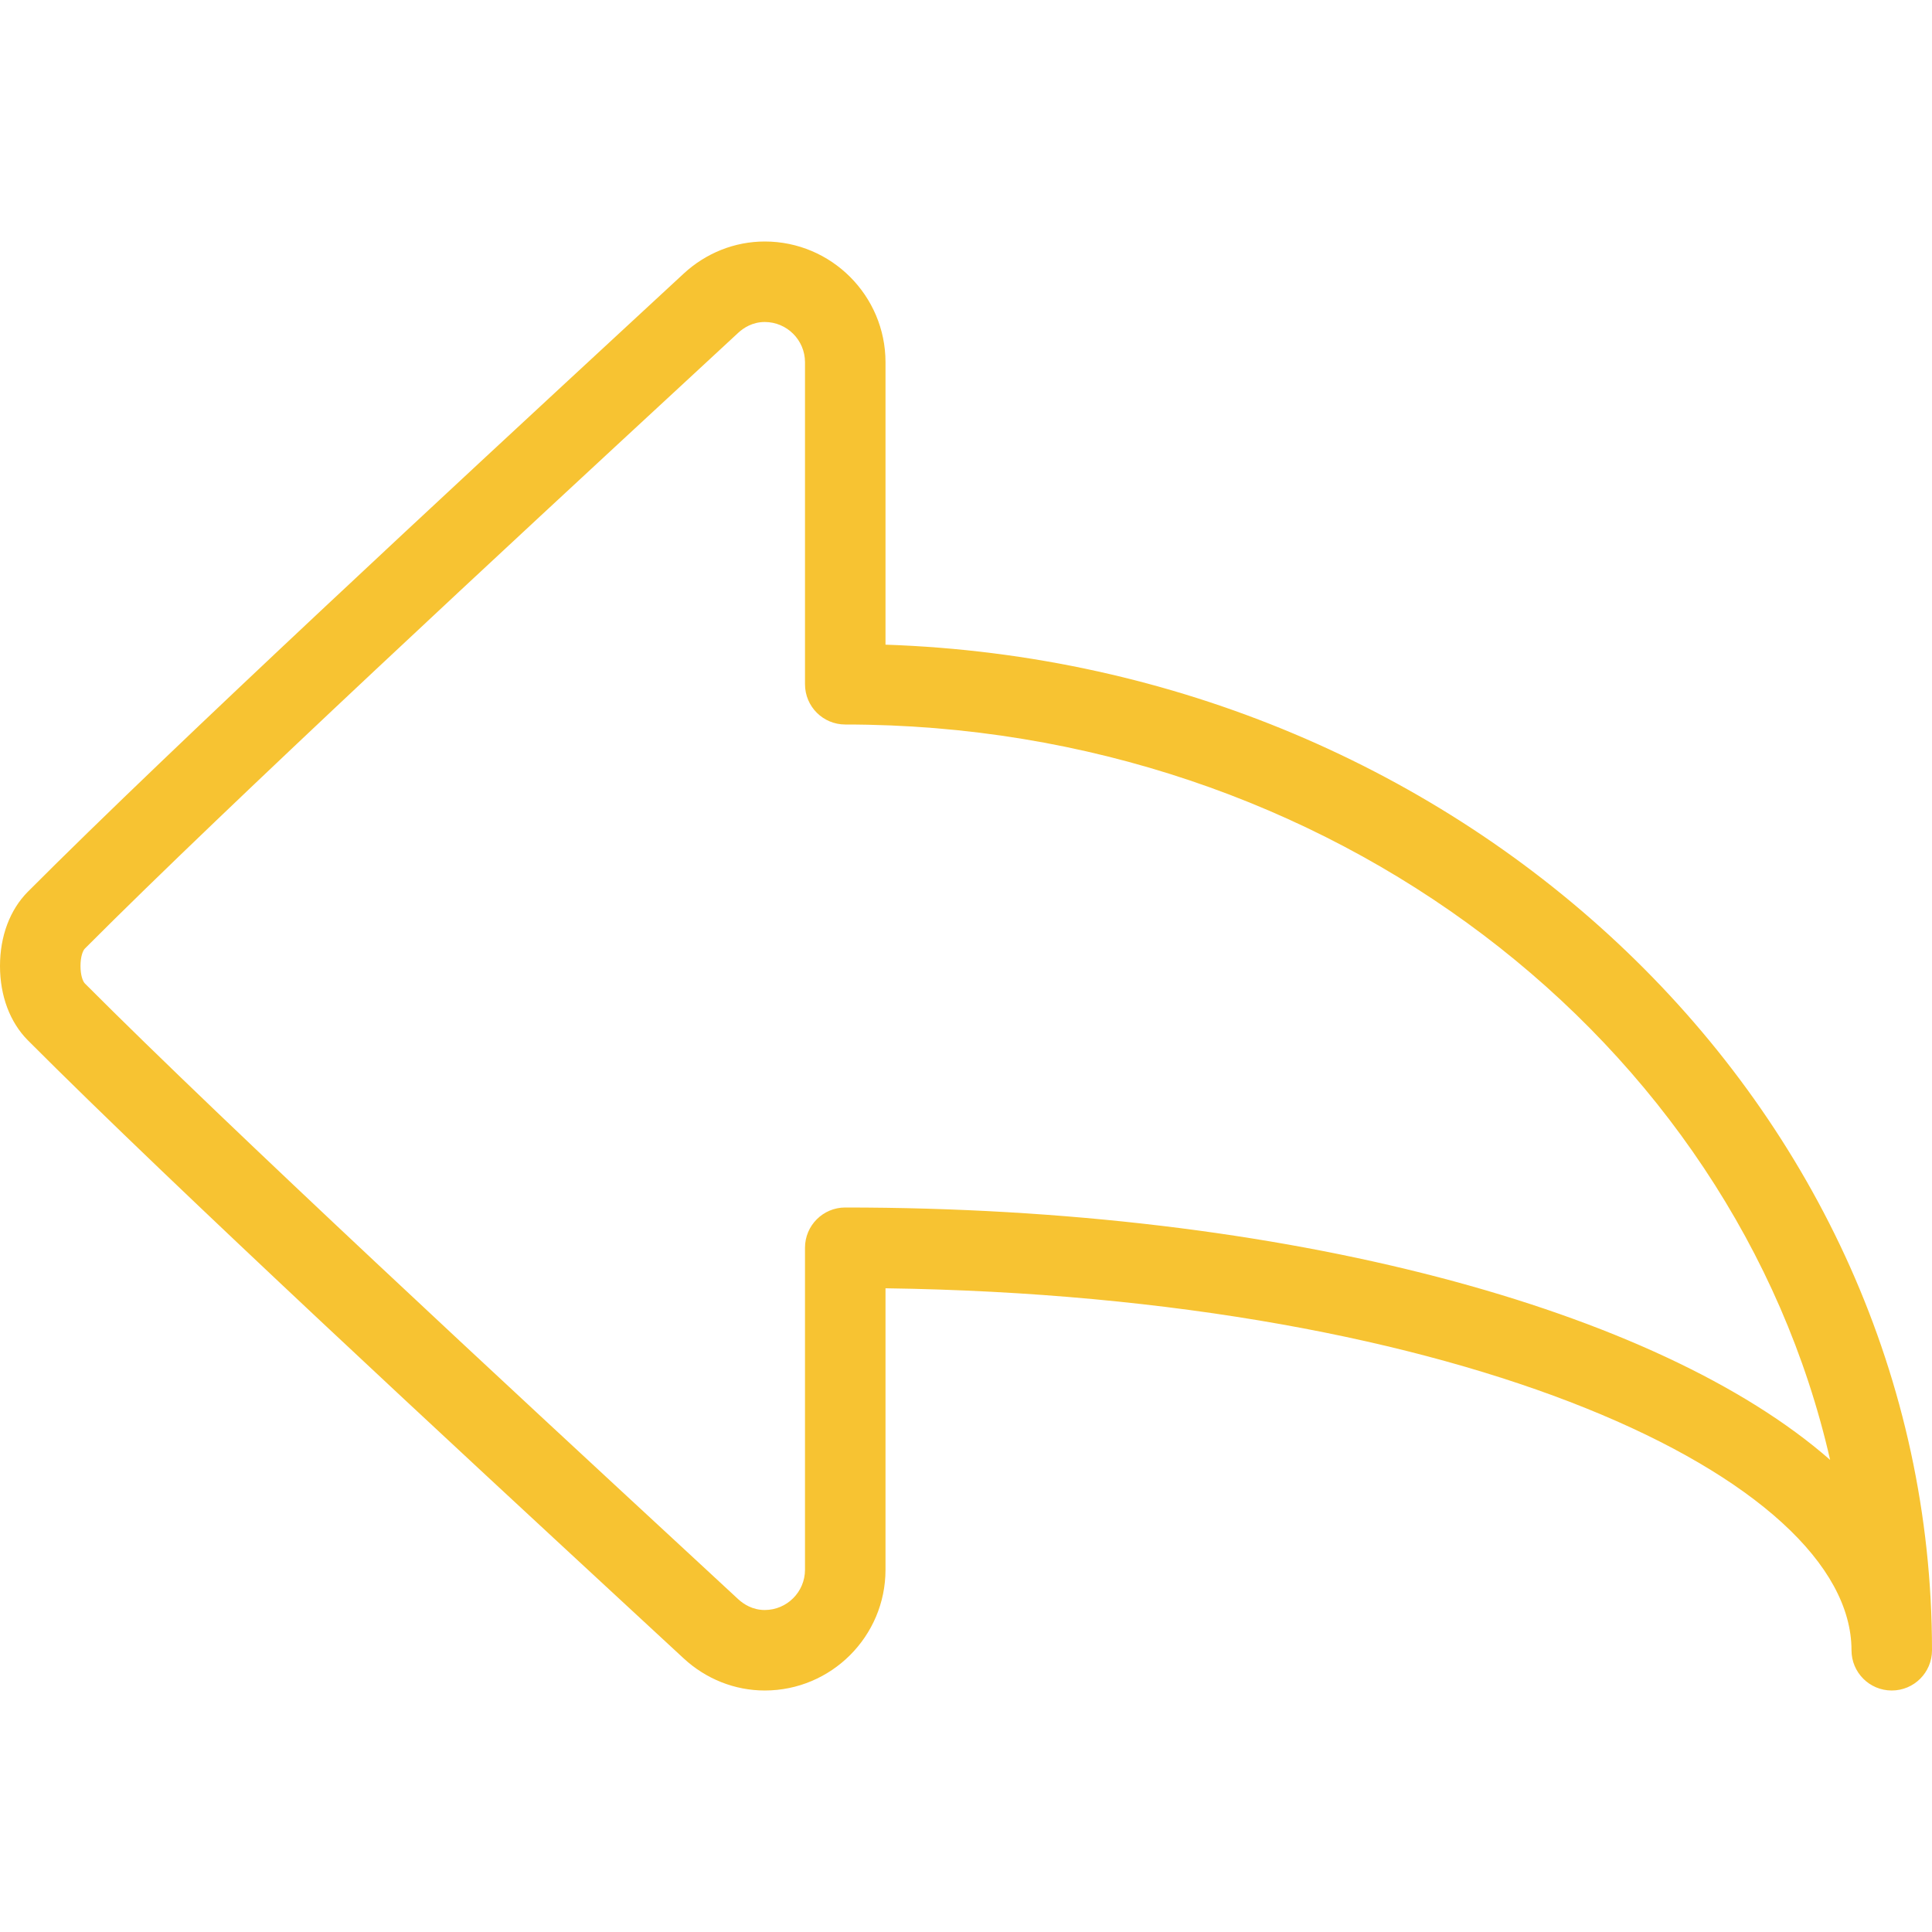
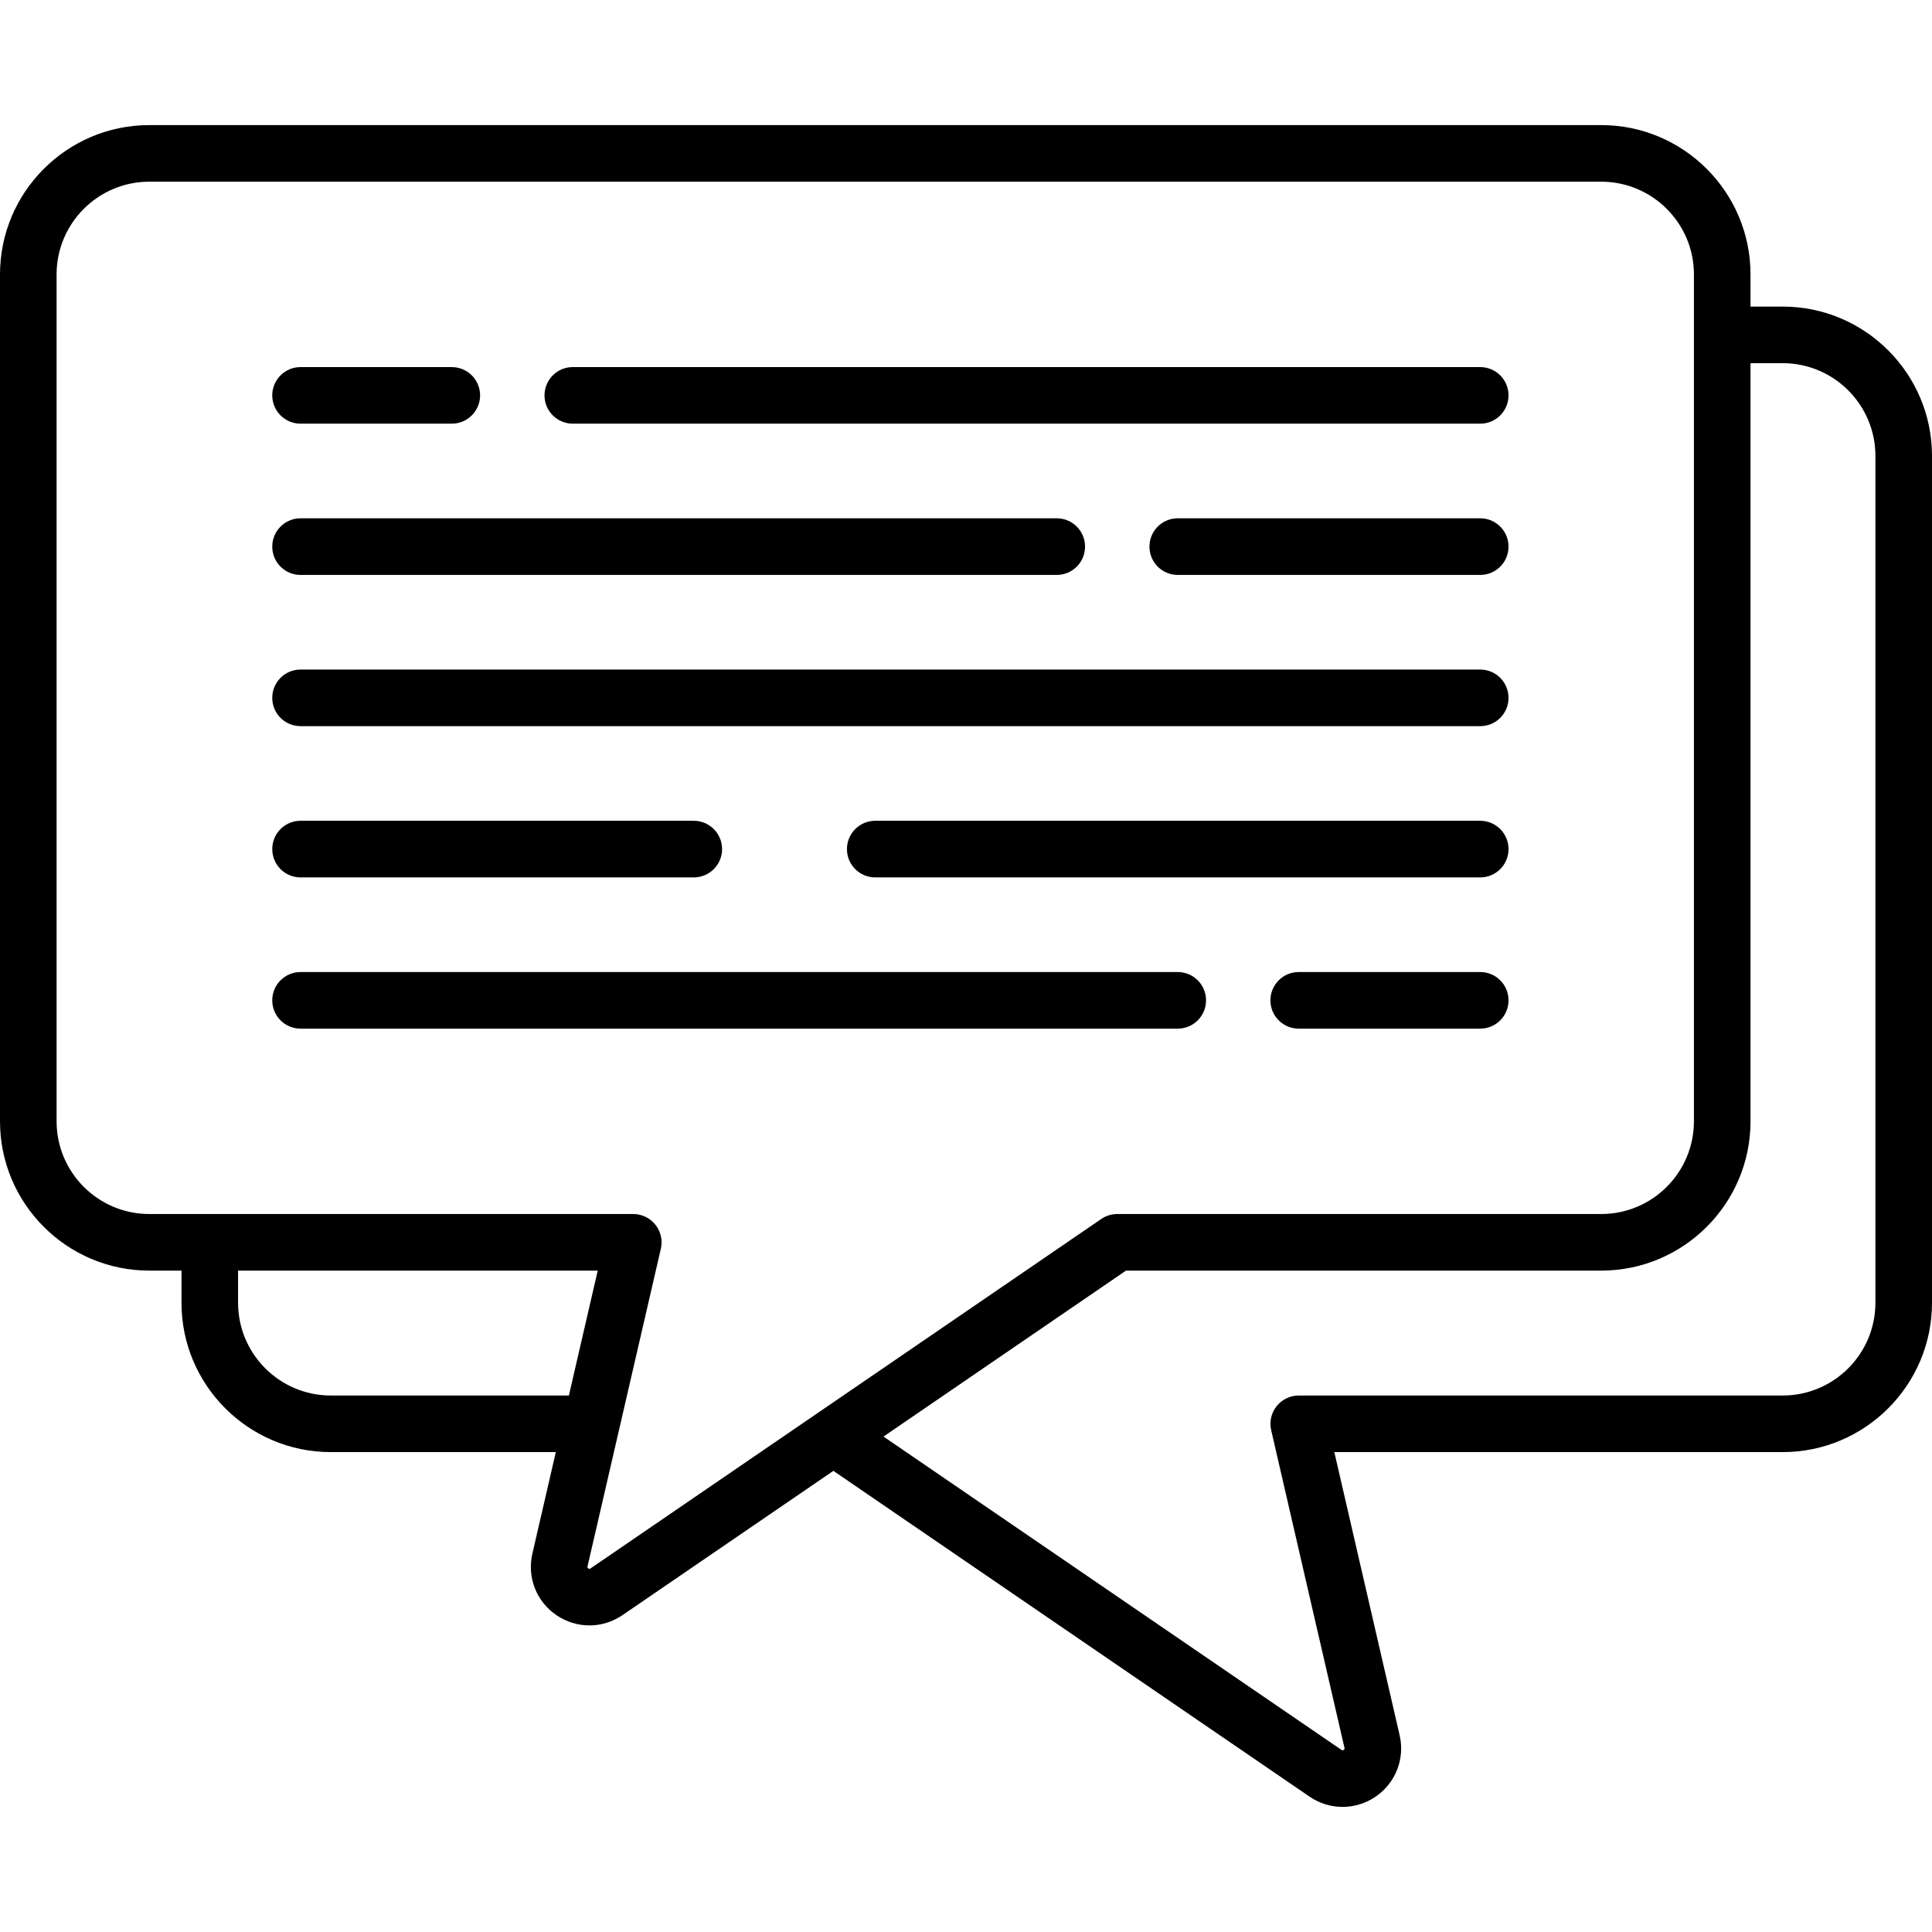
- <svg xmlns="http://www.w3.org/2000/svg" version="1.1" id="Layer_1" x="0px" y="0px" viewBox="0 0 512 512" style="enable-background:new 0 0 512 512;" xml:space="preserve">
-   <g>
-     <g>
-       <path fill="#F7C332" d="M234.667,170.844V96c0-17.646-14.354-32-32-32c-7.938,0-15.604,3.042-21.542,8.563l-13.771,12.74    C122.042,127.229,46.188,197.396,7.375,236.323C2.625,241.115,0,248.094,0,256s2.625,14.885,7.375,19.688    c38.813,38.917,114.667,109.083,159.979,151.01l13.771,12.74c5.938,5.521,13.604,8.563,21.542,8.563c17.646,0,32-14.354,32-32    v-74.594c153.604,2.156,256,50.604,256,95.927c0,5.896,4.771,10.667,10.667,10.667c5.896,0,10.667-4.771,10.667-10.667    C512,293.594,388.563,176.052,234.667,170.844z M224,320c-5.896,0-10.667,4.771-10.667,10.667V416    c0,5.885-4.792,10.667-10.667,10.667c-3.25,0-5.625-1.563-7.042-2.875l-13.771-12.75C136.646,369.219,61,299.24,22.5,260.635    c-0.583-0.583-1.167-2.25-1.167-4.635s0.583-4.052,1.167-4.625C61,212.76,136.646,142.781,181.854,100.958l13.771-12.75    c1.417-1.313,3.792-2.875,7.042-2.875c5.875,0,10.667,4.781,10.667,10.667v85.333c0,5.896,4.771,10.667,10.667,10.667    c128.25,0,235.646,83.729,261,194.885C439.479,347.01,340.917,320,224,320z" />
-     </g>
-   </g>
-   <g>
- </g>
-   <g>
- </g>
-   <g>
- </g>
-   <g>
- </g>
-   <g>
- </g>
-   <g>
- </g>
-   <g>
- </g>
-   <g>
- </g>
-   <g>
- </g>
-   <g>
- </g>
-   <g>
- </g>
-   <g>
- </g>
-   <g>
- </g>
-   <g>
- </g>
-   <g>
- </g>
+ <svg xmlns="http://www.w3.org/2000/svg" width="48" height="48" viewBox="0 0 48 48" fill="none">
+   <path d="M36.776 16.635H7.467C7.078 16.635 6.764 16.95 6.764 17.338C6.764 17.727 7.078 18.041 7.467 18.041H36.776C37.164 18.041 37.479 17.727 37.479 17.338C37.479 16.95 37.164 16.635 36.776 16.635Z" fill="black" />
+   <path d="M26.255 12.877H7.467C7.078 12.877 6.764 13.192 6.764 13.581C6.764 13.969 7.078 14.284 7.467 14.284H26.255C26.643 14.284 26.958 13.969 26.958 13.581C26.958 13.192 26.643 12.877 26.255 12.877Z" fill="black" />
+   <path d="M36.776 12.877H29.261C28.872 12.877 28.558 13.192 28.558 13.581C28.558 13.969 28.872 14.284 29.261 14.284H36.776C37.164 14.284 37.479 13.969 37.479 13.581C37.479 13.192 37.164 12.877 36.776 12.877Z" fill="black" />
+   <path d="M17.236 20.392H7.467C7.078 20.392 6.764 20.707 6.764 21.096C6.764 21.484 7.078 21.799 7.467 21.799H17.236C17.625 21.799 17.94 21.484 17.94 21.096C17.94 20.707 17.625 20.392 17.236 20.392Z" fill="black" />
+   <path d="M36.776 20.392H21.745C21.357 20.392 21.042 20.707 21.042 21.096C21.042 21.484 21.357 21.799 21.745 21.799H36.776C37.164 21.799 37.479 21.484 37.479 21.096C37.479 20.707 37.164 20.392 36.776 20.392Z" fill="black" />
+   <path d="M11.224 9.12H7.467C7.078 9.12 6.764 9.435 6.764 9.823C6.764 10.211 7.078 10.526 7.467 10.526H11.224C11.613 10.526 11.928 10.211 11.928 9.823C11.928 9.435 11.613 9.12 11.224 9.12Z" fill="black" />
+   <path d="M36.776 9.12H14.231C13.842 9.12 13.528 9.435 13.528 9.823C13.528 10.211 13.842 10.526 14.231 10.526H36.776C37.164 10.526 37.479 10.211 37.479 9.823C37.479 9.435 37.164 9.12 36.776 9.12Z" fill="black" />
+   <path d="M29.261 24.15H7.467C7.078 24.15 6.764 24.465 6.764 24.853C6.764 25.242 7.078 25.556 7.467 25.556H29.261C29.649 25.556 29.964 25.242 29.964 24.853C29.964 24.465 29.649 24.15 29.261 24.15Z" fill="black" />
+   <path d="M36.776 24.15H32.267C31.878 24.15 31.563 24.465 31.563 24.853C31.563 25.242 31.878 25.556 32.267 25.556H36.776C37.164 25.556 37.479 25.242 37.479 24.853C37.479 24.465 37.164 24.15 36.776 24.15Z" fill="black" />
+   <path d="M44.291 7.617H43.491V6.817C43.491 4.772 41.827 3.108 39.782 3.108H3.709C1.664 3.108 0 4.772 0 6.817V27.859C0 29.904 1.664 31.568 3.709 31.568H4.509V32.368C4.509 34.413 6.173 36.077 8.218 36.077H13.809L13.227 38.6C13.091 39.188 13.326 39.788 13.824 40.128C14.073 40.298 14.359 40.383 14.644 40.383C14.93 40.383 15.216 40.298 15.466 40.127L20.705 36.543L32.534 44.636C32.784 44.807 33.07 44.892 33.356 44.892C33.641 44.892 33.927 44.807 34.176 44.638C34.674 44.297 34.909 43.697 34.773 43.109L33.151 36.077H44.291C46.336 36.077 48 34.413 48 32.368V11.326C48 9.281 46.336 7.617 44.291 7.617ZM8.218 34.671C6.948 34.671 5.915 33.638 5.915 32.368V31.569H14.85L14.134 34.671H8.218ZM14.672 38.967C14.657 38.977 14.645 38.986 14.617 38.967C14.59 38.948 14.593 38.934 14.597 38.916L16.419 31.023C16.467 30.815 16.417 30.595 16.284 30.428C16.15 30.26 15.948 30.162 15.733 30.162H3.709C2.439 30.162 1.406 29.129 1.406 27.859V6.817C1.406 5.547 2.439 4.514 3.709 4.514H39.782C41.052 4.514 42.085 5.547 42.085 6.817V27.859C42.085 29.129 41.052 30.162 39.782 30.162H27.758C27.616 30.162 27.478 30.205 27.361 30.285L14.672 38.967ZM44.291 34.671H32.267C32.053 34.671 31.85 34.769 31.717 34.937C31.583 35.104 31.534 35.324 31.582 35.532L33.403 43.425C33.407 43.442 33.411 43.457 33.383 43.476C33.356 43.494 33.343 43.486 33.329 43.476L21.95 35.691L27.975 31.568H39.782C41.827 31.568 43.491 29.904 43.491 27.859V9.023H44.291C45.561 9.023 46.594 10.056 46.594 11.326V32.368H46.594C46.594 33.638 45.561 34.671 44.291 34.671Z" fill="black" />
</svg>
